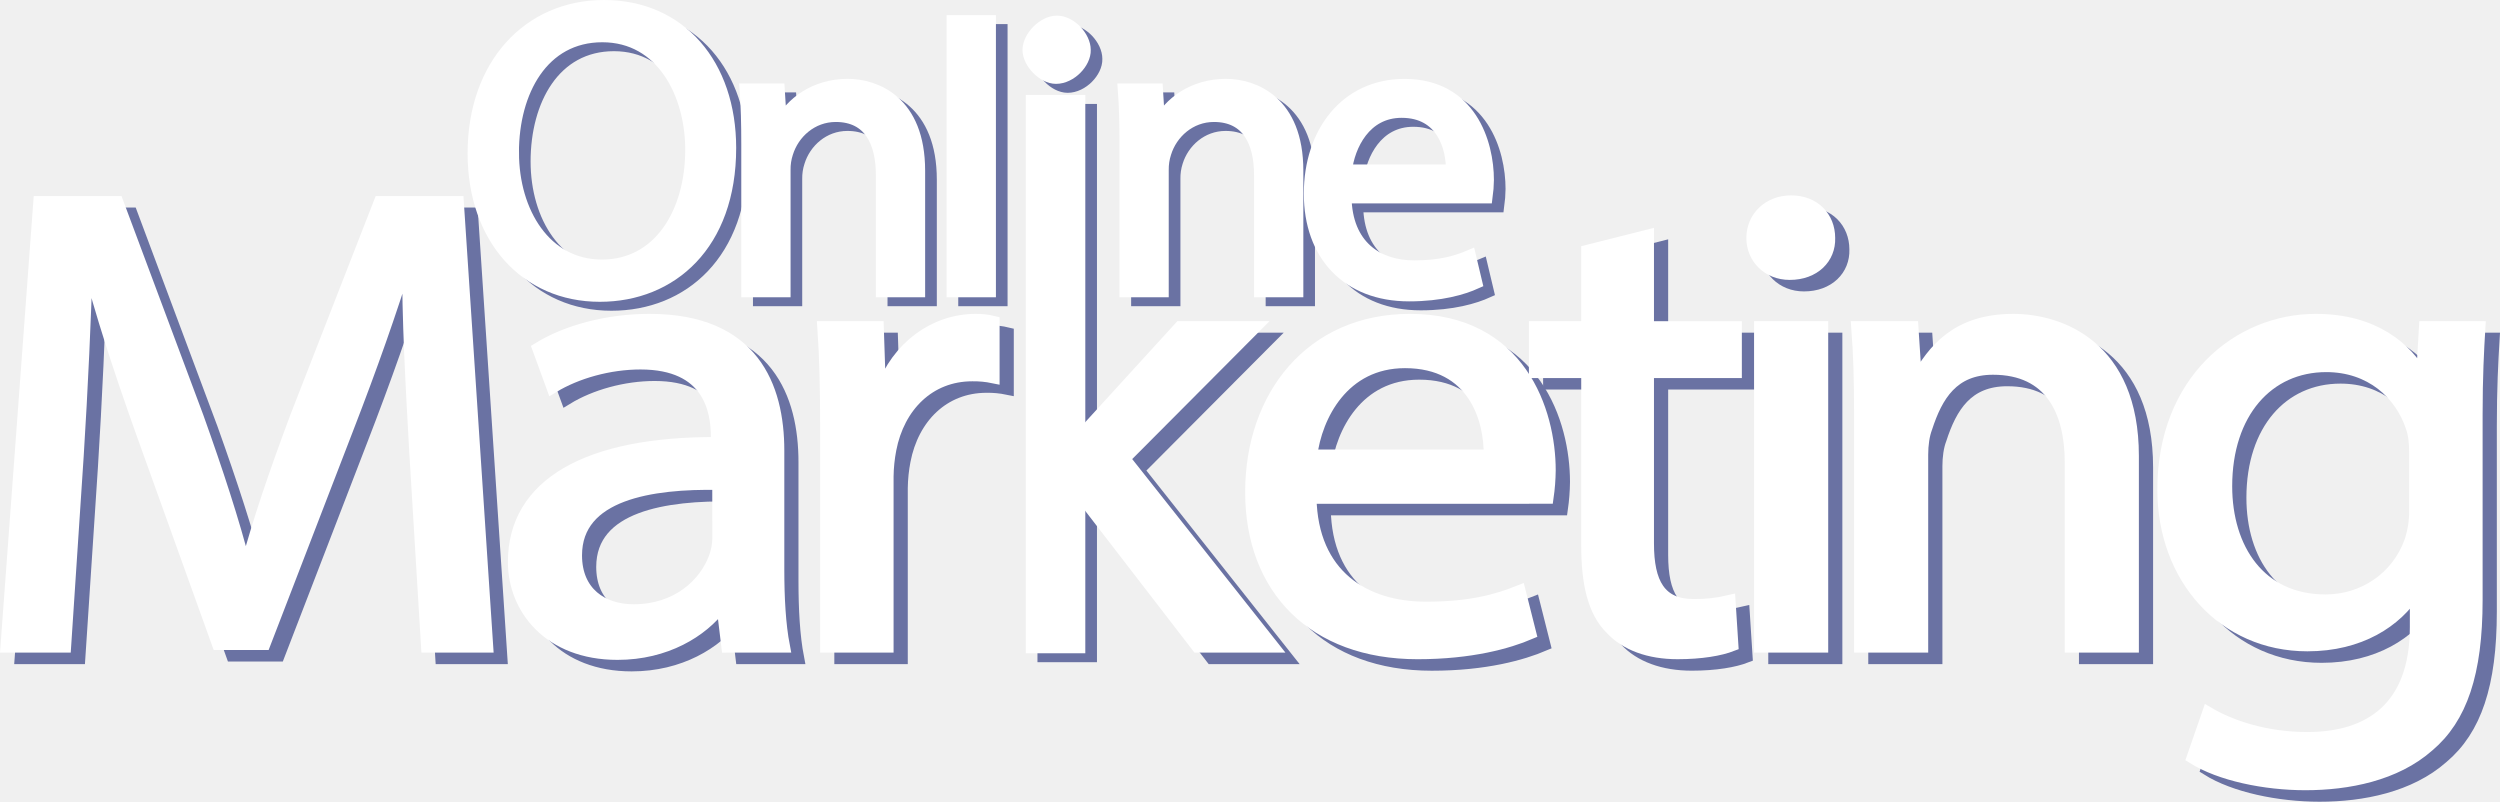
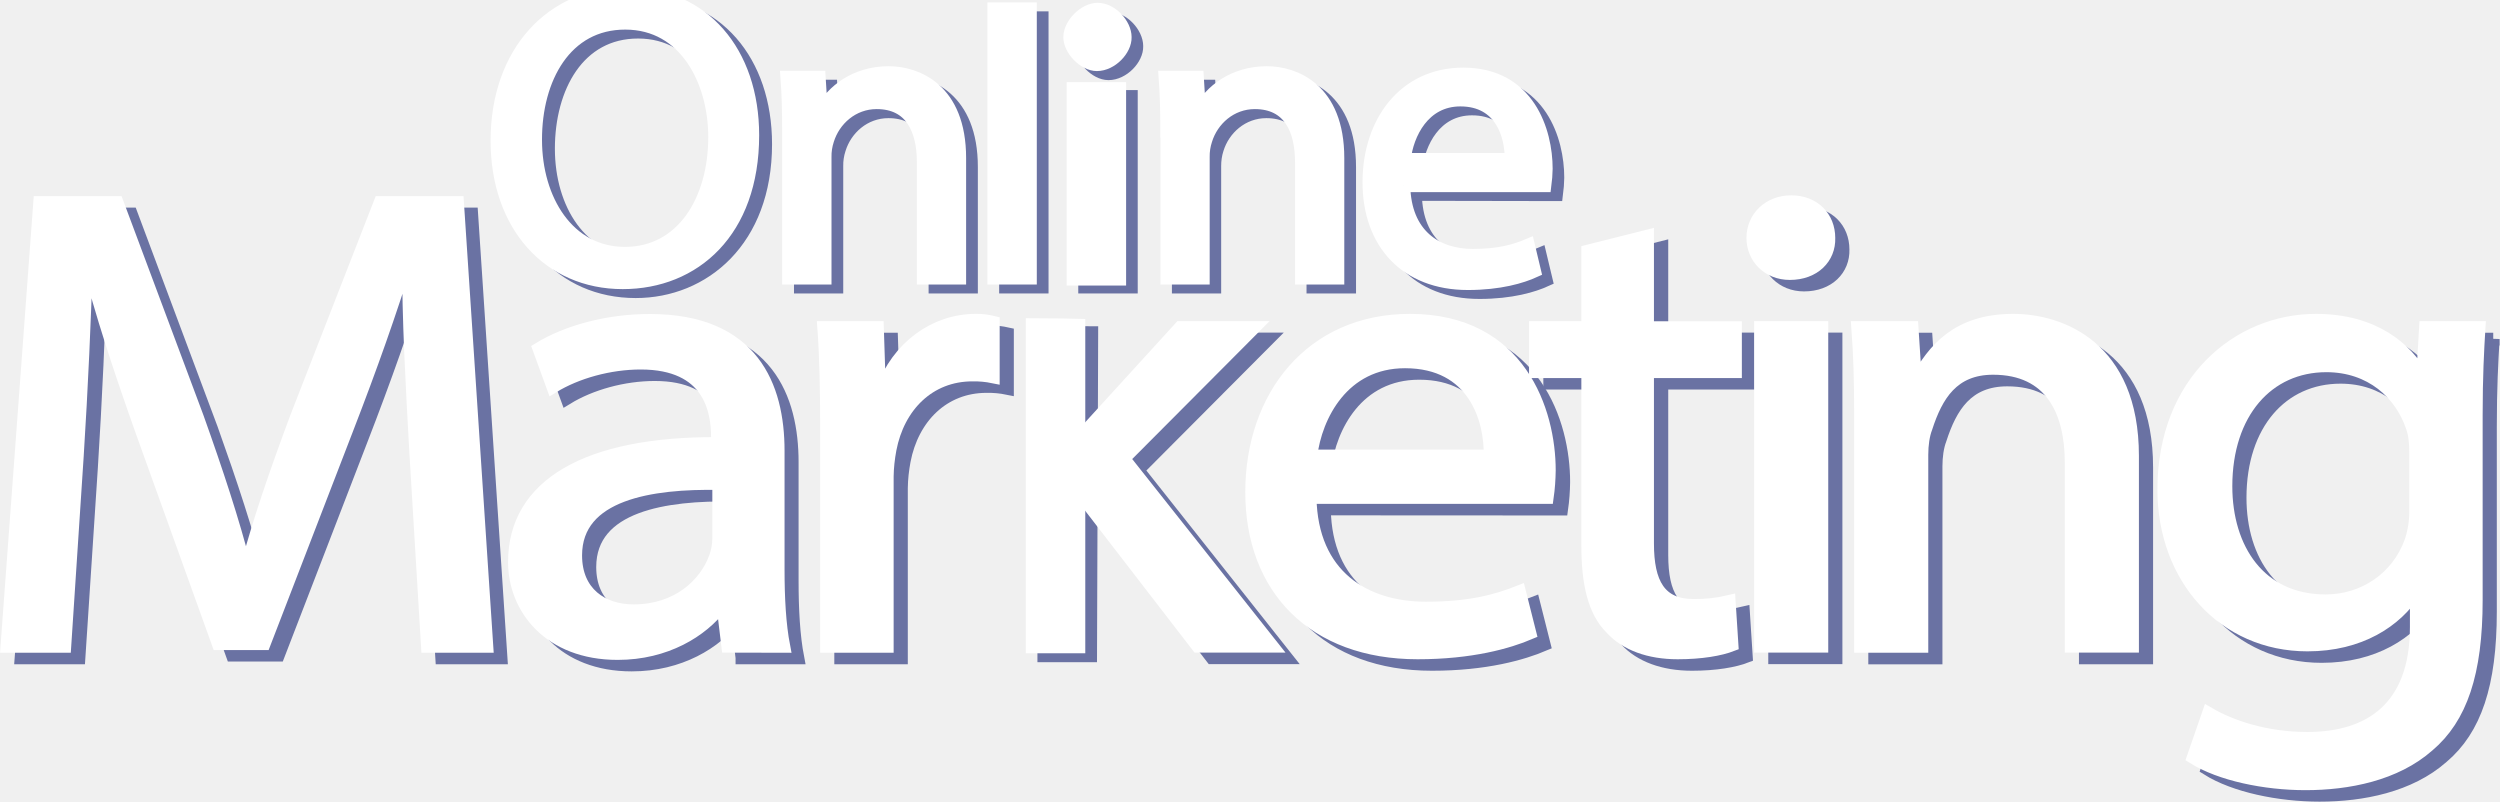
- <svg xmlns="http://www.w3.org/2000/svg" viewBox="0 0 1959.45 628.41">
-   <defs>
-     <style>.cls-1{fill:#6a72a3;stroke:#6a72a3;}.cls-1,.cls-2{stroke-miterlimit:10;stroke-width:10px;}.cls-2{fill:#fff;stroke:#fff;}</style>
-   </defs>
-   <g id="Layer_2" data-name="Layer 2">
-     <g id="Layer_1-2" data-name="Layer 1">
-       <path class="cls-1" d="M581.1,123c0,75.51-45.9,115.55-101.88,115.55-57.94,0-98.62-44.92-98.62-111.32C380.6,57.59,423.89,12,482.48,12,542.36,12,581.1,57.91,581.1,123Zm-170.23,3.58c0,46.87,25.39,88.86,70,88.86,44.92,0,70.3-41.34,70.3-91.14,0-43.61-22.78-89.18-70-89.18C434.3,35.13,410.87,78.42,410.87,126.59Z" />
-       <path class="cls-1" d="M595.16,120.08c0-16.27-.32-29.62-1.3-42.64h25.39l1.62,26h.65c7.82-15,26-29.62,52.08-29.62,21.81,0,55.66,13,55.66,67.05V235H700.62V144.17c0-25.39-9.44-46.55-36.46-46.55-18.87,0-33.52,13.35-38.4,29.29a41,41,0,0,0-2,13.35V235H595.16Z" />
-       <path class="cls-1" d="M756.06,23.88h28.65V235H756.06Z" />
-       <path class="cls-1" d="M859,46.18c.32,9.76-10.84,21.57-22.23,21.57-10.09,0-21.25-11.81-21.25-21.57,0-10.09,11.48-21.91,21.9-21.91C848.2,24.27,859,36.09,859,46.18ZM818.14,514V86.44h36.64V514Z" />
-       <path class="cls-1" d="M891.56,120.08c0-16.27-.32-29.62-1.3-42.64h25.39l1.63,26h.65c7.81-15,26-29.62,52.07-29.62,21.81,0,55.66,13,55.66,67.05V235H997V144.17c0-25.39-9.44-46.55-36.45-46.55-18.88,0-33.53,13.35-38.41,29.29a41.32,41.32,0,0,0-1.95,13.35V235H891.56Z" />
-       <path class="cls-1" d="M1063.41,161.42c.66,38.73,25.39,54.68,54,54.68,20.5,0,32.87-3.58,43.61-8.14l4.88,20.51c-10.09,4.55-27.34,9.76-52.4,9.76-48.5,0-77.47-31.9-77.47-79.42s28-84.95,73.89-84.95c51.43,0,65.1,45.24,65.1,74.21a109.08,109.08,0,0,1-1,13.35Zm84-20.51c.33-18.23-7.49-46.54-39.71-46.54-29,0-41.66,26.69-43.94,46.54Z" />
-       <path class="cls-1" d="M336.88,362.77c-2.74-48.52-6-106.84-5.47-150.2h-1.64C317.2,253.35,301.89,296.7,283.3,344.7L218.24,513.48H182.16L122.57,347.8c-17.49-49-32.25-93.94-42.64-135.23H78.84c-1.1,43.36-3.83,101.68-7.11,153.81L61.89,515.54H16.51l25.7-347.87h60.68l62.87,168.26c15.31,42.84,27.88,81,37.18,117.16h1.64C213.87,418,227,379.8,243.39,335.93L309,167.67h60.68l23,347.87H346.17Z" />
-       <path class="cls-1" d="M581.49,515.54l-3.82-31.48H576c-14.76,19.61-43.19,37.16-80.91,37.16-53.58,0-80.92-35.61-80.92-71.74,0-60.39,56.86-93.42,159.09-92.91v-5.16c0-20.64-6-57.8-60.13-57.8-24.61,0-50.3,7.22-68.89,18.58l-10.93-29.94c21.87-13.42,53.57-22.19,86.92-22.19,80.91,0,100.6,52.13,100.6,102.19v93.42c0,21.68,1.09,42.84,4.37,59.87Zm-7.1-127.48c-52.49-1-112.08,7.74-112.08,56.26,0,29.41,20.78,43.35,45.38,43.35,34.44,0,56.31-20.64,64-41.81a45,45,0,0,0,2.74-14.45Z" />
-       <path class="cls-1" d="M658.93,343.67c0-29.42-.54-54.71-2.18-77.94h42.09l1.64,49h2.19c12-33.55,41-54.71,73.26-54.71a54.55,54.55,0,0,1,13.66,1.55v42.83a76.57,76.57,0,0,0-16.4-1.54c-33.89,0-58,24.25-64.51,58.32a121.26,121.26,0,0,0-2.18,21.16V515.54H658.93Z" />
-       <path class="cls-1" d="M857.5,351.93l78.63-86.2h58L891.85,368.44l116.45,147.1H949.8L857.5,395.8Z" />
-       <path class="cls-1" d="M1038,398.9c1.1,61.42,42.65,86.71,90.76,86.71,34.44,0,55.21-5.68,73.25-12.91l8.2,32.52c-16.94,7.22-45.92,15.48-88,15.48-81.46,0-130.12-50.58-130.12-125.93s47-134.71,124.1-134.71c86.38,0,109.34,71.74,109.34,117.67a161.42,161.42,0,0,1-1.64,21.17Zm141-32.52c.55-28.9-12.57-73.81-66.69-73.81-48.66,0-70,42.33-73.81,73.81Z" />
-       <path class="cls-1" d="M1302.48,194v71.74h68.88v34.59h-68.88V435c0,31,9.29,48.51,36.08,48.51a112.9,112.9,0,0,0,27.88-3.1l2.19,34.07c-9.3,3.61-24.06,6.19-42.64,6.19-22.42,0-40.46-6.71-51.94-19.09-13.67-13.42-18.59-35.62-18.59-65V300.32h-41V265.73h41V205.86Z" />
-       <path class="cls-1" d="M1444.51,195.54c.54,15.49-11.48,27.87-30.62,27.87-16.94,0-29-12.38-29-27.87,0-16,12.57-28.39,30.07-28.39C1433,167.15,1444.51,179.54,1444.51,195.54Zm-53.58,320V265.73H1439V515.54Z" />
-       <path class="cls-1" d="M1469.31,333.35c0-25.81-.55-47-2.19-67.62h42.64l2.73,41.3h1.1c13.12-23.75,31.73-47,75.47-47,36.63,0,93.49,20.64,93.49,106.32V515.54h-48.11v-144c0-40.26-15.86-73.81-61.23-73.81-31.71,0-44.31,21.17-52.51,46.46-2.19,5.67-3.28,13.42-3.28,21.16V515.54h-48.11Z" />
-       <path class="cls-1" d="M1954.14,265.73c-1.09,18.07-2.18,38.2-2.18,68.65v145c0,57.29-12,92.39-37.73,114.07-25.69,22.71-62.87,29.93-96.22,29.93-31.7,0-66.69-7.22-88-20.64l12-34.58c17.5,10.32,44.83,19.61,77.63,19.61,49.21,0,85.29-24.26,85.29-87.23V472.7h-1.09c-14.76,23.23-43.19,41.81-84.2,41.81-65.6,0-112.62-52.65-112.62-121.81,0-84.64,58.5-132.64,119.19-132.64,45.92,0,71.07,22.71,82.55,43.35h1.09l2.19-37.68Zm-49.75,98.59c0-7.75-.54-14.46-2.73-20.65-8.75-26.32-32.26-48-67.25-48-45.92,0-78.72,36.65-78.72,94.45,0,49,26.24,89.81,78.18,89.81,29.52,0,56.31-17.55,66.7-46.45a75.09,75.09,0,0,0,3.82-24.26Z" />
-       <path class="cls-2" d="M572,116c0,75.51-45.9,115.55-101.88,115.55-57.94,0-98.62-44.92-98.62-111.32C371.47,50.57,414.76,5,473.35,5,533.23,5,572,50.89,572,116Zm-170.23,3.58c0,46.87,25.39,88.86,70,88.86,44.91,0,70.3-41.34,70.3-91.14,0-43.61-22.78-89.18-70-89.18C425.17,28.11,401.74,71.4,401.74,119.57Z" />
-       <path class="cls-2" d="M586,113.06c0-16.27-.33-29.62-1.3-42.64h25.39l1.62,26h.65c7.82-15,26-29.62,52.08-29.62,21.81,0,55.66,13,55.66,67V228H691.49V137.15c0-25.39-9.44-46.55-36.46-46.55-18.88,0-33.52,13.35-38.4,29.3a40.93,40.93,0,0,0-2,13.34V228H586Z" />
-       <path class="cls-2" d="M746.93,16.86h28.65V228H746.93Z" />
-       <path class="cls-2" d="M849.91,39.16c.32,9.76-10.84,21.57-22.23,21.57-10.09,0-21.25-11.81-21.25-21.57,0-10.09,11.48-21.91,21.9-21.91C839.07,17.25,849.91,29.07,849.91,39.16ZM809,507V79.42h36.64V507Z" />
-       <path class="cls-2" d="M882.43,113.06c0-16.27-.32-29.62-1.3-42.64h25.39l1.63,26h.65c7.81-15,26-29.62,52.07-29.62,21.81,0,55.66,13,55.66,67V228H987.89V137.15c0-25.39-9.44-46.55-36.46-46.55-18.87,0-33.52,13.35-38.4,29.3a41.21,41.21,0,0,0-2,13.34V228H882.43Z" />
-       <path class="cls-2" d="M1054.28,154.4c.66,38.73,25.39,54.68,54,54.68,20.51,0,32.88-3.58,43.62-8.14l4.88,20.51c-10.09,4.55-27.34,9.76-52.4,9.76-48.5,0-77.47-31.9-77.47-79.42s28-84.95,73.89-84.95c51.43,0,65.1,45.24,65.1,74.21a109.08,109.08,0,0,1-1,13.35Zm84-20.51c.32-18.22-7.49-46.54-39.71-46.54-29,0-41.66,26.69-43.94,46.54Z" />
-       <path class="cls-2" d="M325.75,353.75c-2.74-48.52-6-106.84-5.47-150.2h-1.64c-12.57,40.78-27.88,84.13-46.47,132.13L207.11,504.46H171L111.44,338.78C94,289.75,79.19,244.85,68.8,203.55H67.71c-1.1,43.36-3.83,101.68-7.11,153.81L50.76,506.52H5.38l25.7-347.87H91.76l62.87,168.26c15.31,42.84,27.88,81,37.18,117.16h1.64c9.29-35.1,22.41-73.29,38.81-117.16l65.61-168.26h60.68l23,347.87H335Z" />
-       <path class="cls-2" d="M570.36,506.52,566.54,475H564.9C550.14,494.65,521.71,512.2,484,512.2c-53.58,0-80.92-35.61-80.92-71.74,0-60.39,56.86-93.42,159.09-92.91v-5.16c0-20.64-6-57.8-60.13-57.8-24.61,0-50.3,7.22-68.89,18.58l-10.93-29.94C444.08,259.81,475.78,251,509.13,251c80.91,0,100.6,52.13,100.6,102.19v93.42c0,21.68,1.09,42.84,4.37,59.87ZM563.26,379c-52.49-1-112.08,7.74-112.08,56.26,0,29.42,20.78,43.35,45.38,43.35,34.44,0,56.31-20.64,64-41.81a45,45,0,0,0,2.74-14.45Z" />
-       <path class="cls-2" d="M647.8,334.65c0-29.42-.54-54.71-2.18-77.93h42.09l1.64,49h2.19c12-33.55,41-54.71,73.26-54.71a54.55,54.55,0,0,1,13.66,1.55v42.84a75.89,75.89,0,0,0-16.4-1.55c-33.89,0-57.95,24.26-64.51,58.32a121.26,121.26,0,0,0-2.18,21.16V506.52H647.8Z" />
-       <path class="cls-2" d="M846.37,342.91,925,256.72h58L880.72,359.43,997.17,506.52h-58.5l-92.3-119.74Z" />
-       <path class="cls-2" d="M1026.84,389.88c1.1,61.42,42.65,86.71,90.76,86.71,34.44,0,55.21-5.68,73.25-12.91l8.2,32.52c-16.94,7.23-45.92,15.48-88,15.48-81.46,0-130.12-50.58-130.12-125.93S1027.94,251,1105,251c86.38,0,109.34,71.74,109.34,117.68a161.39,161.39,0,0,1-1.64,21.16Zm141.05-32.52c.55-28.9-12.57-73.81-66.69-73.81-48.66,0-70,42.33-73.81,73.81Z" />
-       <path class="cls-2" d="M1291.35,185v71.75h68.88V291.3h-68.88V426c0,31,9.29,48.51,36.08,48.51a113.49,113.49,0,0,0,27.88-3.09l2.19,34.06c-9.3,3.61-24.06,6.19-42.64,6.19-22.42,0-40.46-6.71-51.94-19.09-13.67-13.42-18.59-35.62-18.59-65V291.3h-41V256.72h41V196.85Z" />
-       <path class="cls-2" d="M1433.38,186.52c.54,15.49-11.48,27.87-30.62,27.87-17,0-29-12.38-29-27.87,0-16,12.57-28.38,30.07-28.38C1421.9,158.14,1433.38,170.52,1433.38,186.52Zm-53.58,320V256.72h48.11v249.8Z" />
-       <path class="cls-2" d="M1458.18,324.33c0-25.81-.55-47-2.19-67.61h42.64l2.73,41.29h1.1c13.12-23.75,31.73-47,75.47-47,36.63,0,93.48,20.64,93.48,106.32V506.52h-48.1v-144c0-40.26-15.86-73.8-61.23-73.8-31.71,0-44.31,21.16-52.52,46.45-2.18,5.67-3.28,13.42-3.28,21.16V506.52h-48.1Z" />
-       <path class="cls-2" d="M1943,256.72c-1.09,18.06-2.18,38.19-2.18,68.64v145c0,57.29-12,92.39-37.73,114.07-25.69,22.71-62.87,29.93-96.22,29.93-31.7,0-66.69-7.22-88-20.64l12-34.58c17.5,10.32,44.83,19.61,77.63,19.61,49.21,0,85.29-24.26,85.29-87.23V463.68h-1.09c-14.77,23.23-43.19,41.81-84.2,41.81-65.6,0-112.62-52.65-112.62-121.81C1695.9,299,1754.4,251,1815.08,251c45.93,0,71.08,22.71,82.56,43.35h1.09l2.19-37.67Zm-49.75,98.58c0-7.75-.54-14.46-2.73-20.65-8.75-26.32-32.26-48-67.25-48-45.92,0-78.72,36.65-78.72,94.45,0,49,26.24,89.81,78.18,89.81,29.52,0,56.31-17.55,66.7-46.45a75,75,0,0,0,3.82-24.26Z" />
+ <svg xmlns="http://www.w3.org/2000/svg" version="1.1" id="Layer_1" x="0px" y="0px" viewBox="0 0 1959.4 628.4" style="enable-background:new 0 0 1959.4 628.4;" xml:space="preserve">
+   <style type="text/css">
+ 	.st0{fill:#060607;stroke:#6A72A3;stroke-width:10;stroke-miterlimit:10;}
+ 	.st1{fill:#6A72A3;stroke:#6A72A3;stroke-width:10;stroke-miterlimit:10;}
+ 	.st2{fill:#FFFFFF;stroke:#FFFFFF;stroke-width:10;stroke-miterlimit:10;}
+ </style>
+   <rect x="-343.7" y="760.8" class="st0" width="2513.7" height="1374.3" />
+   <g>
+     <g id="Layer_1-2">
+       <path class="st1" d="M600.1,113c0,75.5-48.6,115.6-101.9,115.6c-57.9,0-98.6-44.9-98.6-111.3C399.6,47.6,442.9,2,501.5,2    C561.4,2,600.1,47.9,600.1,113z M429.9,116.6c0,46.9,25.4,88.9,70,88.9c44.9,0,70.3-41.3,70.3-91.1c0-43.6-22.8-89.2-70-89.2    C453.3,25.1,429.9,68.4,429.9,116.6L429.9,116.6z" />
+       <path class="st1" d="M627.2,110.1c0-16.3-0.3-29.6-1.3-42.6h25.4l1.6,26h0.7c7.8-15,26-29.6,52.1-29.6c21.8,0,55.7,13,55.7,67V225    h-28.6v-90.8c0-25.4-9.4-46.6-36.5-46.6c-18.9,0-33.5,13.3-38.4,29.3c-1.4,4.3-2.1,8.8-2,13.3V225h-28.6V110.1z" />
+       <path class="st1" d="M788.1,13.9h28.7V225h-28.7V13.9z" />
+       <rect x="850.1" y="75.6" class="st0" width="36.6" height="149.4" />
+       <path class="st1" d="M868.8,57.8c11.4,0,22.5-11.8,22.2-21.6c0-10.1-10.8-21.9-21.6-21.9c-10.4,0-21.9,11.8-21.9,21.9    C847.5,45.9,858.7,57.8,868.8,57.8z" />
+       <polygon class="st1" points="818.1,260.5 818.1,514 854.8,514 855.7,260.7   " />
+       <path class="st1" d="M923.6,110.1c0-16.3-0.3-29.6-1.3-42.6h25.4l1.6,26h0.7c7.8-15,26-29.6,52.1-29.6c21.8,0,55.7,13,55.7,67V225    H1029v-90.8c0-25.4-9.4-46.6-36.5-46.6c-18.9,0-33.5,13.3-38.4,29.3c-1.4,4.3-2,8.8-2,13.3V225h-28.6V110.1z" />
+       <path class="st1" d="M1109.4,152.4c0.7,38.7,25.4,54.7,54,54.7c20.5,0,32.9-3.6,43.6-8.1l4.9,20.5c-10.1,4.6-27.3,9.8-52.4,9.8    c-48.5,0-77.5-31.9-77.5-79.4s28-84.9,73.9-84.9c51.4,0,65.1,45.2,65.1,74.2c-0.1,4.5-0.4,8.9-1,13.4L1109.4,152.4z M1193.4,131.9    c0.3-18.2-7.5-46.5-39.7-46.5c-29,0-41.7,26.7-43.9,46.5H1193.4z" />
+       <path class="st1" d="M336.9,362.8c-2.7-48.5-6-106.8-5.5-150.2h-1.6c-12.6,40.8-27.9,84.1-46.5,132.1l-65.1,168.8h-36.1    l-59.6-165.7c-17.5-49-32.3-93.9-42.6-135.2h-1.1c-1.1,43.4-3.8,101.7-7.1,153.8l-9.8,149.2H16.5l25.7-347.9h60.7l62.9,168.3    c15.3,42.8,27.9,81,37.2,117.2h1.6c9.3-35.1,22.4-73.3,38.8-117.2L309,167.7h60.7l23,347.9h-46.5L336.9,362.8z" />
+       <path class="st1" d="M581.5,515.5l-3.8-31.5H576c-14.8,19.6-43.2,37.2-80.9,37.2c-53.6,0-80.9-35.6-80.9-71.7    c0-60.4,56.9-93.4,159.1-92.9v-5.2c0-20.6-6-57.8-60.1-57.8c-24.6,0-50.3,7.2-68.9,18.6l-10.9-29.9c21.9-13.4,53.6-22.2,86.9-22.2    c80.9,0,100.6,52.1,100.6,102.2v93.4c0,21.7,1.1,42.8,4.4,59.9H581.5z M574.4,388.1c-52.5-1-112.1,7.7-112.1,56.3    c0,29.4,20.8,43.4,45.4,43.4c34.4,0,56.3-20.6,64-41.8c1.7-4.6,2.6-9.5,2.7-14.5L574.4,388.1z" />
+       <path class="st1" d="M658.9,343.7c0-29.4-0.5-54.7-2.2-77.9h42.1l1.6,49h2.2c12-33.5,41-54.7,73.3-54.7c4.6-0.1,9.2,0.5,13.7,1.5    v42.8c-5.4-1.1-10.9-1.6-16.4-1.5c-33.9,0-58,24.3-64.5,58.3c-1.3,7-2.1,14.1-2.2,21.2v133.2h-47.6V343.7z" />
+       <path class="st1" d="M857.5,351.9l78.6-86.2h58L891.8,368.4l116.5,147.1h-58.5l-92.3-119.7V351.9z" />
+       <path class="st1" d="M1038,398.9c1.1,61.4,42.7,86.7,90.8,86.7c34.4,0,55.2-5.7,73.3-12.9l8.2,32.5c-16.9,7.2-45.9,15.5-88,15.5    c-81.5,0-130.1-50.6-130.1-125.9s47-134.7,124.1-134.7c86.4,0,109.3,71.7,109.3,117.7c-0.1,7.1-0.6,14.2-1.6,21.2L1038,398.9z     M1179,366.4c0.6-28.9-12.6-73.8-66.7-73.8c-48.7,0-70,42.3-73.8,73.8H1179z" />
+       <path class="st1" d="M1302.5,194v71.7h68.9v34.6h-68.9V435c0,31,9.3,48.5,36.1,48.5c9.4,0.1,18.8-0.9,27.9-3.1l2.2,34.1    c-9.3,3.6-24.1,6.2-42.6,6.2c-22.4,0-40.5-6.7-51.9-19.1c-13.7-13.4-18.6-35.6-18.6-65V300.3h-41v-34.6h41v-59.9L1302.5,194z" />
+       <path class="st1" d="M1444.5,195.5c0.5,15.5-11.5,27.9-30.6,27.9c-16.9,0-29-12.4-29-27.9c0-16,12.6-28.4,30.1-28.4    C1433,167.1,1444.5,179.5,1444.5,195.5z M1390.9,515.5V265.7h48.1v249.8H1390.9z" />
+       <path class="st1" d="M1469.3,333.4c0-25.8-0.6-47-2.2-67.6h42.6l2.7,41.3h1.1c13.1-23.8,31.7-47,75.5-47    c36.6,0,93.5,20.6,93.5,106.3v149.2h-48.1v-144c0-40.3-15.9-73.8-61.2-73.8c-31.7,0-44.3,21.2-52.5,46.5    c-2.2,5.7-3.3,13.4-3.3,21.2v150.2h-48.1V333.4z" />
+       <path class="st1" d="M1954.1,265.7c-1.1,18.1-2.2,38.2-2.2,68.6v145c0,57.3-12,92.4-37.7,114.1c-25.7,22.7-62.9,29.9-96.2,29.9    c-31.7,0-66.7-7.2-88-20.6l12-34.6c17.5,10.3,44.8,19.6,77.6,19.6c49.2,0,85.3-24.3,85.3-87.2v-27.8h-1.1    c-14.8,23.2-43.2,41.8-84.2,41.8c-65.6,0-112.6-52.6-112.6-121.8c0-84.6,58.5-132.6,119.2-132.6c45.9,0,71.1,22.7,82.6,43.4h1.1    l2.2-37.7H1954.1z M1904.4,364.3c0-7.8-0.5-14.5-2.7-20.6c-8.8-26.3-32.3-48-67.3-48c-45.9,0-78.7,36.6-78.7,94.4    c0,49,26.2,89.8,78.2,89.8c29.5,0,56.3-17.5,66.7-46.5c2.6-7.8,3.9-16,3.8-24.3V364.3z" />
+       <path class="st2" d="M590,106c0,75.5-45.9,115.6-101.9,115.6c-57.9,0-98.6-44.9-98.6-111.3C389.5,40.6,432.8-5,491.4-5    C551.2-5,590,40.9,590,106z M419.8,109.6c0,46.9,25.4,88.9,70,88.9c44.9,0,70.3-41.3,70.3-91.1c0-43.6-22.8-89.2-70-89.2    C443.2,18.1,419.7,61.4,419.8,109.6L419.8,109.6z" />
+       <path class="st2" d="M618,103.1c0-16.3-0.3-29.6-1.3-42.6h25.4l1.6,26h0.7c7.8-15,26-29.6,52.1-29.6c21.8,0,55.7,13,55.7,67V218    h-28.6v-90.9c0-25.4-9.4-46.6-36.5-46.6c-18.9,0-33.5,13.3-38.4,29.3c-1.4,4.3-2.1,8.8-2,13.3V218H618V103.1z" />
+       <path class="st2" d="M778.9,6.9h28.7V218h-28.7V6.9z" />
+       <path class="st2" d="M859.7,50.7c11.4,0,22.5-11.8,22.2-21.6c0-10.1-10.8-21.9-21.6-21.9c-10.4,0-21.9,11.8-21.9,21.9    C838.4,38.9,849.6,50.7,859.7,50.7z" />
+       <rect x="841" y="69.4" class="st2" width="36.6" height="149.4" />
+       <path class="st2" d="M832.3,254.6c-7.8-0.1-15.5-0.2-23.3-0.2V507h36.6V254.9C841.2,254.8,836.7,254.7,832.3,254.6z" />
+       <path class="st2" d="M914.4,103.1c0-16.3-0.3-29.6-1.3-42.6h25.4l1.6,26h0.7c7.8-15,26-29.6,52.1-29.6c21.8,0,55.7,13,55.7,67V218    h-28.6v-90.9c0-25.4-9.4-46.6-36.5-46.6c-18.9,0-33.5,13.3-38.4,29.3c-1.4,4.3-2.1,8.8-2,13.3V218h-28.6V103.1z" />
+       <path class="st2" d="M1100.3,145.4c0.7,38.7,25.4,54.7,54,54.7c20.5,0,32.9-3.6,43.6-8.1l4.9,20.5c-10.1,4.6-27.3,9.8-52.4,9.8    c-48.5,0-77.5-31.9-77.5-79.4s28-84.9,73.9-84.9c51.4,0,65.1,45.2,65.1,74.2c-0.1,4.5-0.4,8.9-1,13.4H1100.3z M1184.3,124.9    c0.3-18.2-7.5-46.5-39.7-46.5c-29,0-41.7,26.7-43.9,46.5H1184.3z" />
+       <path class="st2" d="M325.8,353.8c-2.7-48.5-6-106.8-5.5-150.2h-1.6c-12.6,40.8-27.9,84.1-46.5,132.1l-65.1,168.8H171l-59.6-165.7    c-17.4-49-32.3-93.9-42.6-135.2h-1.1c-1.1,43.4-3.8,101.7-7.1,153.8l-9.8,149.2H5.4l25.7-347.9h60.7l62.9,168.3    c15.3,42.8,27.9,81,37.2,117.2h1.6c9.3-35.1,22.4-73.3,38.8-117.2l65.6-168.3h60.7l23,347.9H335L325.8,353.8z" />
+       <path class="st2" d="M570.4,506.5l-3.8-31.5h-1.6c-14.8,19.6-43.2,37.2-80.9,37.2c-53.6,0-80.9-35.6-80.9-71.7    c0-60.4,56.9-93.4,159.1-92.9v-5.2c0-20.6-6-57.8-60.1-57.8c-24.6,0-50.3,7.2-68.9,18.6l-10.9-29.9c21.9-13.4,53.6-22.2,86.9-22.2    c80.9,0,100.6,52.1,100.6,102.2v93.4c0,21.7,1.1,42.8,4.4,59.9L570.4,506.5z M563.3,379c-52.5-1-112.1,7.7-112.1,56.3    c0,29.4,20.8,43.4,45.4,43.4c34.4,0,56.3-20.6,64-41.8c1.7-4.6,2.6-9.5,2.7-14.5L563.3,379z" />
+       <path class="st2" d="M647.8,334.6c0-29.4-0.5-54.7-2.2-77.9h42.1l1.6,49h2.2c12-33.5,41-54.7,73.3-54.7c4.6-0.1,9.2,0.5,13.7,1.6    v42.8c-5.4-1.1-10.9-1.6-16.4-1.5c-33.9,0-58,24.3-64.5,58.3c-1.3,7-2.1,14.1-2.2,21.2v133.2h-47.6V334.6z" />
+       <path class="st2" d="M846.4,342.9l78.6-86.2h58L880.7,359.4l116.5,147.1h-58.5l-92.3-119.7V342.9z" />
+       <path class="st2" d="M1026.8,389.9c1.1,61.4,42.7,86.7,90.8,86.7c34.4,0,55.2-5.7,73.3-12.9l8.2,32.5c-16.9,7.2-45.9,15.5-88,15.5    c-81.5,0-130.1-50.6-130.1-125.9S1027.9,251,1105,251c86.4,0,109.3,71.7,109.3,117.7c-0.1,7.1-0.6,14.2-1.6,21.2L1026.8,389.9z     M1167.9,357.4c0.6-28.9-12.6-73.8-66.7-73.8c-48.7,0-70,42.3-73.8,73.8H1167.9z" />
+       <path class="st2" d="M1291.3,185v71.8h68.9v34.5h-68.9V426c0,31,9.3,48.5,36.1,48.5c9.4,0.1,18.8-0.9,27.9-3.1l2.2,34.1    c-9.3,3.6-24.1,6.2-42.6,6.2c-22.4,0-40.5-6.7-51.9-19.1c-13.7-13.4-18.6-35.6-18.6-65V291.3h-41v-34.6h41v-59.9L1291.3,185z" />
+       <path class="st2" d="M1433.4,186.5c0.5,15.5-11.5,27.9-30.6,27.9c-17,0-29-12.4-29-27.9c0-16,12.6-28.4,30.1-28.4    C1421.9,158.1,1433.4,170.5,1433.4,186.5z M1379.8,506.5V256.7h48.1v249.8H1379.8z" />
+       <path class="st2" d="M1458.2,324.3c0-25.8-0.6-47-2.2-67.6h42.6l2.7,41.3h1.1c13.1-23.8,31.7-47,75.5-47    c36.6,0,93.5,20.6,93.5,106.3v149.2h-48.1v-144c0-40.3-15.9-73.8-61.2-73.8c-31.7,0-44.3,21.2-52.5,46.5    c-2.2,5.7-3.3,13.4-3.3,21.2v150.2h-48.1V324.3z" />
+       <path class="st2" d="M1943,256.7c-1.1,18.1-2.2,38.2-2.2,68.6v145c0,57.3-12,92.4-37.7,114.1c-25.7,22.7-62.9,29.9-96.2,29.9    c-31.7,0-66.7-7.2-88-20.6l12-34.6c17.5,10.3,44.8,19.6,77.6,19.6c49.2,0,85.3-24.3,85.3-87.2v-27.8h-1.1    c-14.8,23.2-43.2,41.8-84.2,41.8c-65.6,0-112.6-52.6-112.6-121.8c0-84.7,58.5-132.7,119.2-132.7c45.9,0,71.1,22.7,82.6,43.4h1.1    l2.2-37.7L1943,256.7z M1893.3,355.3c0-7.8-0.5-14.5-2.7-20.6c-8.8-26.3-32.3-48-67.3-48c-45.9,0-78.7,36.6-78.7,94.4    c0,49,26.2,89.8,78.2,89.8c29.5,0,56.3-17.5,66.7-46.5c2.6-7.8,3.9-16,3.8-24.3V355.3z" />
    </g>
  </g>
</svg>
